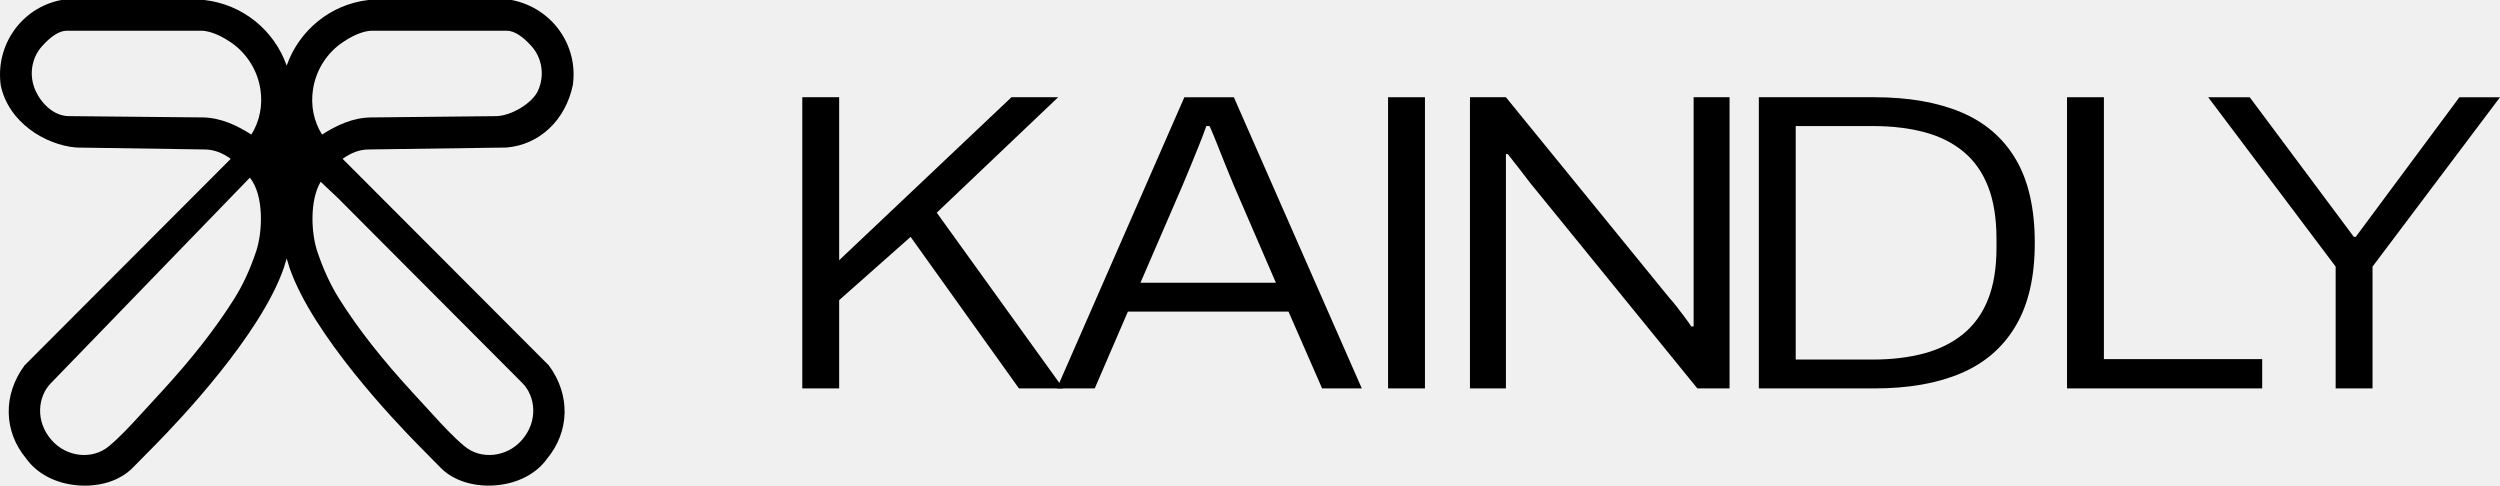
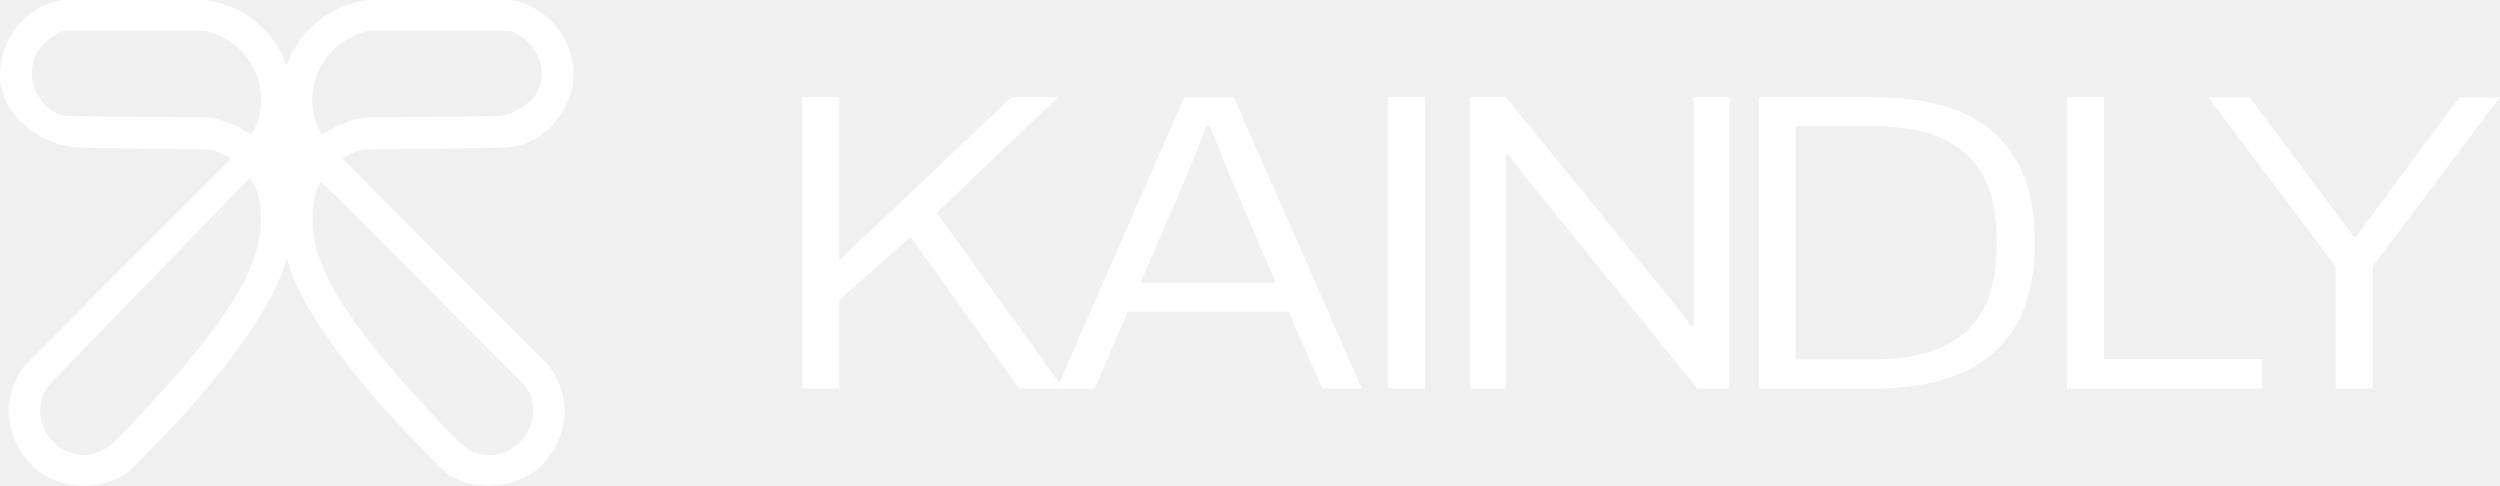
<svg xmlns="http://www.w3.org/2000/svg" id="Layer_1" data-name="Layer 1" viewBox="0 0 1258.15 244.41">
  <defs>
-     
+     <style>
+       .cls-1 {
+         fill: #fff;
+       }
+     </style>
  </defs>
  <g>
    <path class="cls-1" d="M403.76,195.48V48.93h18.56v82.03l86.71-82.03h23.5l-61.1,58.1,63.68,88.44h-22.32l-54.52-76.26-35.95,31.83v44.43h-18.56Z" />
    <path class="cls-1" d="M531.89,195.48l64.15-146.54h24.91l64.39,146.54h-19.97l-16.92-38.66h-80.83l-16.68,38.66h-19.03ZM573.95,142.28h68.15l-21.15-48.92c-.47-1.14-1.17-2.85-2.11-5.13-.94-2.28-2-4.88-3.17-7.8-1.18-2.92-2.35-5.87-3.53-8.87-1.17-2.99-2.31-5.7-3.41-8.12h-1.64c-.94,2.71-2.15,5.91-3.64,9.61-1.49,3.7-2.98,7.37-4.46,11-1.49,3.63-2.78,6.73-3.88,9.29l-21.15,48.92Z" />
    <path class="cls-1" d="M698.56,195.48V48.93h18.56v146.54h-18.56Z" />
    <path class="cls-1" d="M739.77,195.48V48.93h18.09l82.48,101.25c.94,1,2.07,2.35,3.41,4.06,1.33,1.71,2.66,3.45,3.99,5.23,1.33,1.78,2.47,3.38,3.41,4.81h1.18V48.93h18.09v146.54h-16.21l-84.12-103.39c-1.1-1.42-2.82-3.66-5.17-6.73-2.35-3.06-4.39-5.66-6.11-7.8h-.94v117.92h-18.09Z" />
    <path class="cls-1" d="M885.15,195.48V48.93h58.04c17.23,0,31.84,2.53,43.82,7.58,11.98,5.06,21.15,12.96,27.49,23.71,6.34,10.75,9.52,24.75,9.52,41.98s-3.17,30.84-9.52,41.66c-6.34,10.82-15.51,18.8-27.49,23.93-11.98,5.13-26.59,7.69-43.82,7.69h-58.04ZM903.71,180.95h38.77c9.55,0,18.17-1.03,25.85-3.1,7.67-2.06,14.25-5.34,19.74-9.83,5.48-4.49,9.63-10.29,12.45-17.41,2.82-7.12,4.23-15.73,4.23-25.85v-4.49c0-10.39-1.41-19.19-4.23-26.38-2.82-7.19-6.93-13.03-12.34-17.52-5.41-4.49-11.95-7.76-19.62-9.83-7.68-2.06-16.37-3.1-26.08-3.1h-38.77v117.49Z" />
    <path class="cls-1" d="M1040.25,195.48V48.93h18.56v131.8h79.66v14.74h-98.22Z" />
    <path class="cls-1" d="M1175.44,195.48v-61.31l-64.15-85.23h20.91l52.4,70.28h.94l52.17-70.28h20.44l-64.15,85.23v61.31h-18.56Z" />
  </g>
  <path class="cls-1" d="M254.88,74.25c16.57-1.38,29.67-13.65,33.41-31.44,2.82-20.03-10.43-38.8-30.75-42.8h-72.16c-19.08,2.19-34.82,15.22-41.11,33C137.98,15.23,122.19,2.2,102.83,0H31.18s-.66.07-.66.07C10.77,4.01-2.47,22.81.39,43.03c3.92,18.57,22.41,29.94,38,31.22l64.81.97c4.38.07,8.63,1.62,12.93,4.71L12.36,183.89c-10.96,14.79-10.58,33.25.83,46.89,5.5,7.7,14.98,12.61,25.99,13.48,11.05.92,21.28-2.44,27.53-8.77l11.35-11.51c12.24-12.4,53.08-55.47,64.74-89.08.54-1.61,1.03-3.22,1.48-4.81.45,1.61.94,3.22,1.49,4.84,11.65,33.58,52.49,76.65,64.73,89.05l11.35,11.51c5.59,5.66,14.35,8.9,24.04,8.9,1.15,0,2.31-.04,3.47-.14,11.03-.87,20.49-5.77,25.85-13.27,11.55-13.83,11.94-32.32.98-47.11l-103.77-103.94c4.3-3.1,8.55-4.64,12.93-4.71l69.53-.97ZM262.89,192.78c6.54,6.56,8.19,19.12-.35,28.79-7.57,8.55-20.45,9.9-28.71,3.05-5.73-4.76-10.96-10.47-16.05-16.03l-10.23-11.15c-15.5-16.88-27.13-31.7-36.59-46.65-4.52-7.15-8.1-14.81-11.24-24.11-3.11-9.18-3.99-25.69,1.65-35.2l8.68,8.18,92.85,93.13ZM270.79,45.58c-2.82,6.3-13.52,12.8-21.21,12.87l-62.79.65c-9.47.1-17.48,4.05-24.72,8.62-4.2-6.69-5.81-14.72-4.53-22.88,1.48-9.47,6.83-18,14.68-23.4,3.24-2.23,9.51-5.97,15.06-5.97h67.82c3.57,0,7.87,2.7,12.42,7.81,5.36,6.02,6.64,14.77,3.27,22.3ZM128.85,126.68c-3.15,9.31-6.72,16.98-11.24,24.11-9.46,14.94-21.08,29.76-36.59,46.65l-10.24,11.15c-5.04,5.51-10.25,11.22-16.04,16.02-8.27,6.87-21.15,5.5-28.72-3.05-8.54-9.67-6.89-22.23-.35-28.79,33.36-34.46,66.72-68.91,100.09-103.37,7.2,8.99,6.45,27.38,3.1,37.27ZM126.49,67.71c-7.25-4.57-15.26-8.52-24.72-8.62l-67.2-.65c-7.6-.07-13.88-6.52-16.72-12.87-3.37-7.53-2.09-16.28,3.27-22.29,4.55-5.11,8.85-7.81,12.43-7.81h67.73c5.55,0,11.82,3.73,15.07,5.96,7.85,5.4,13.2,13.93,14.68,23.4,1.28,8.16-.33,16.19-4.53,22.88Z" />
</svg>
